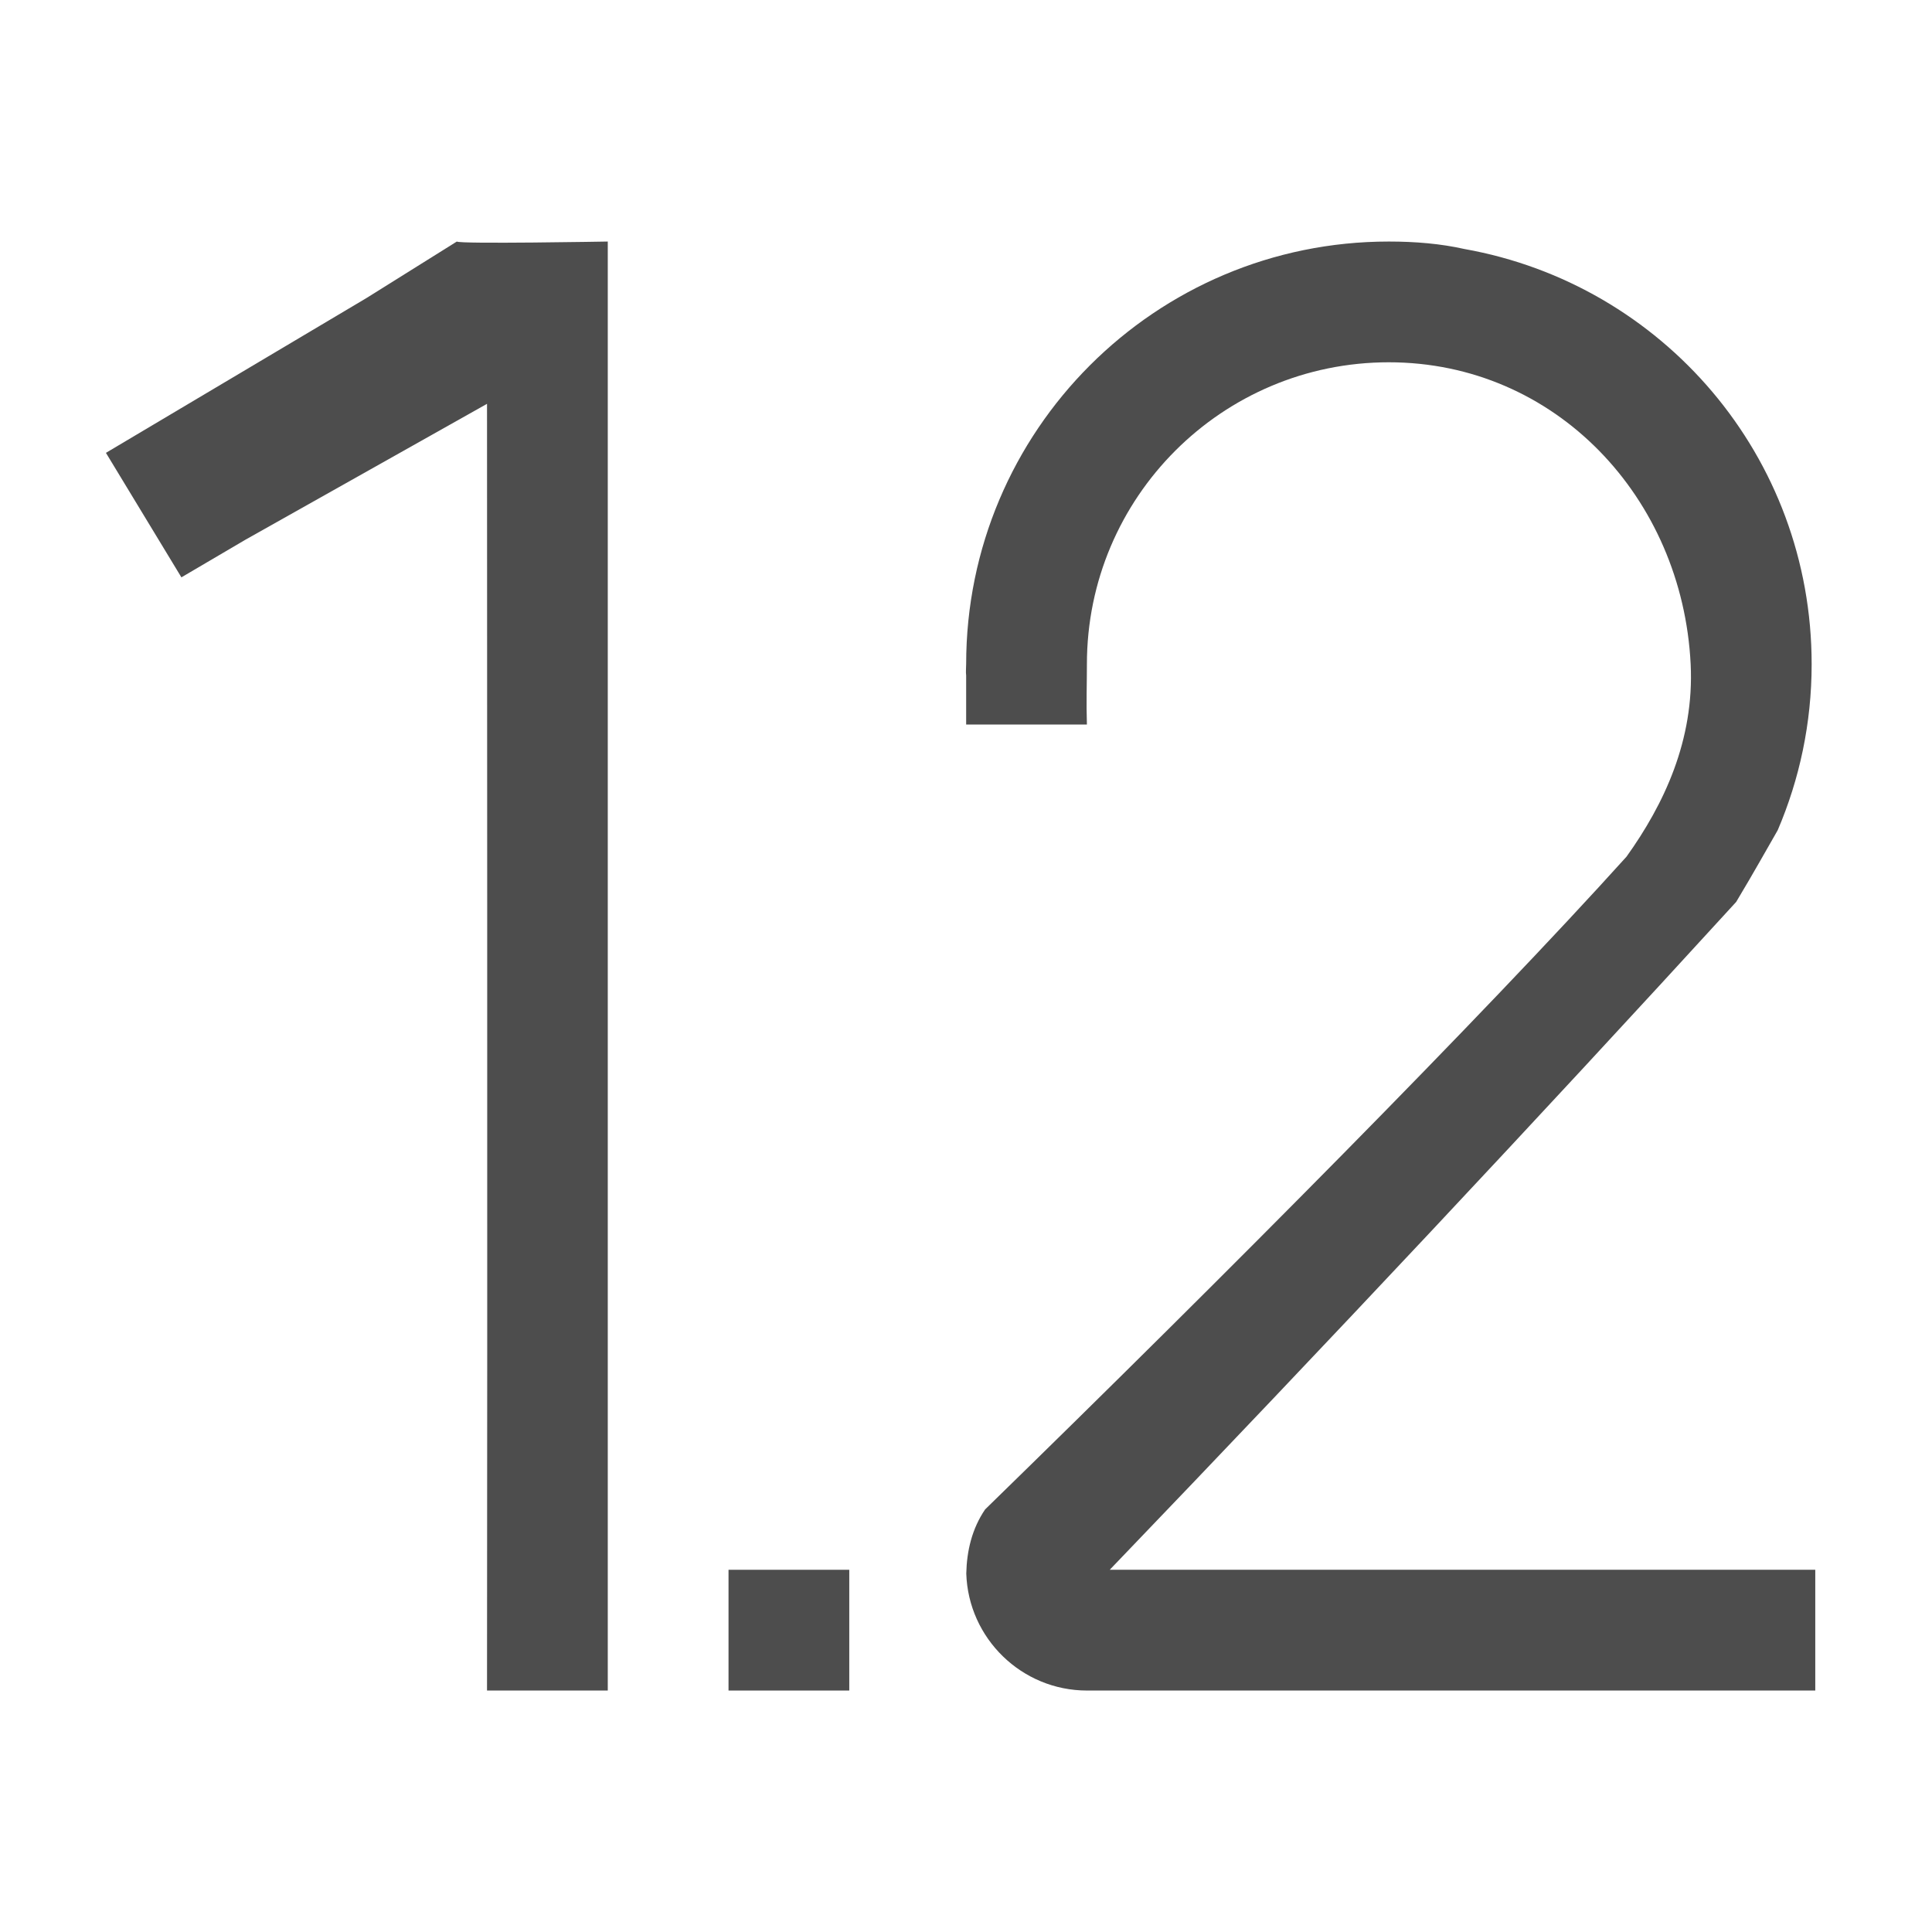
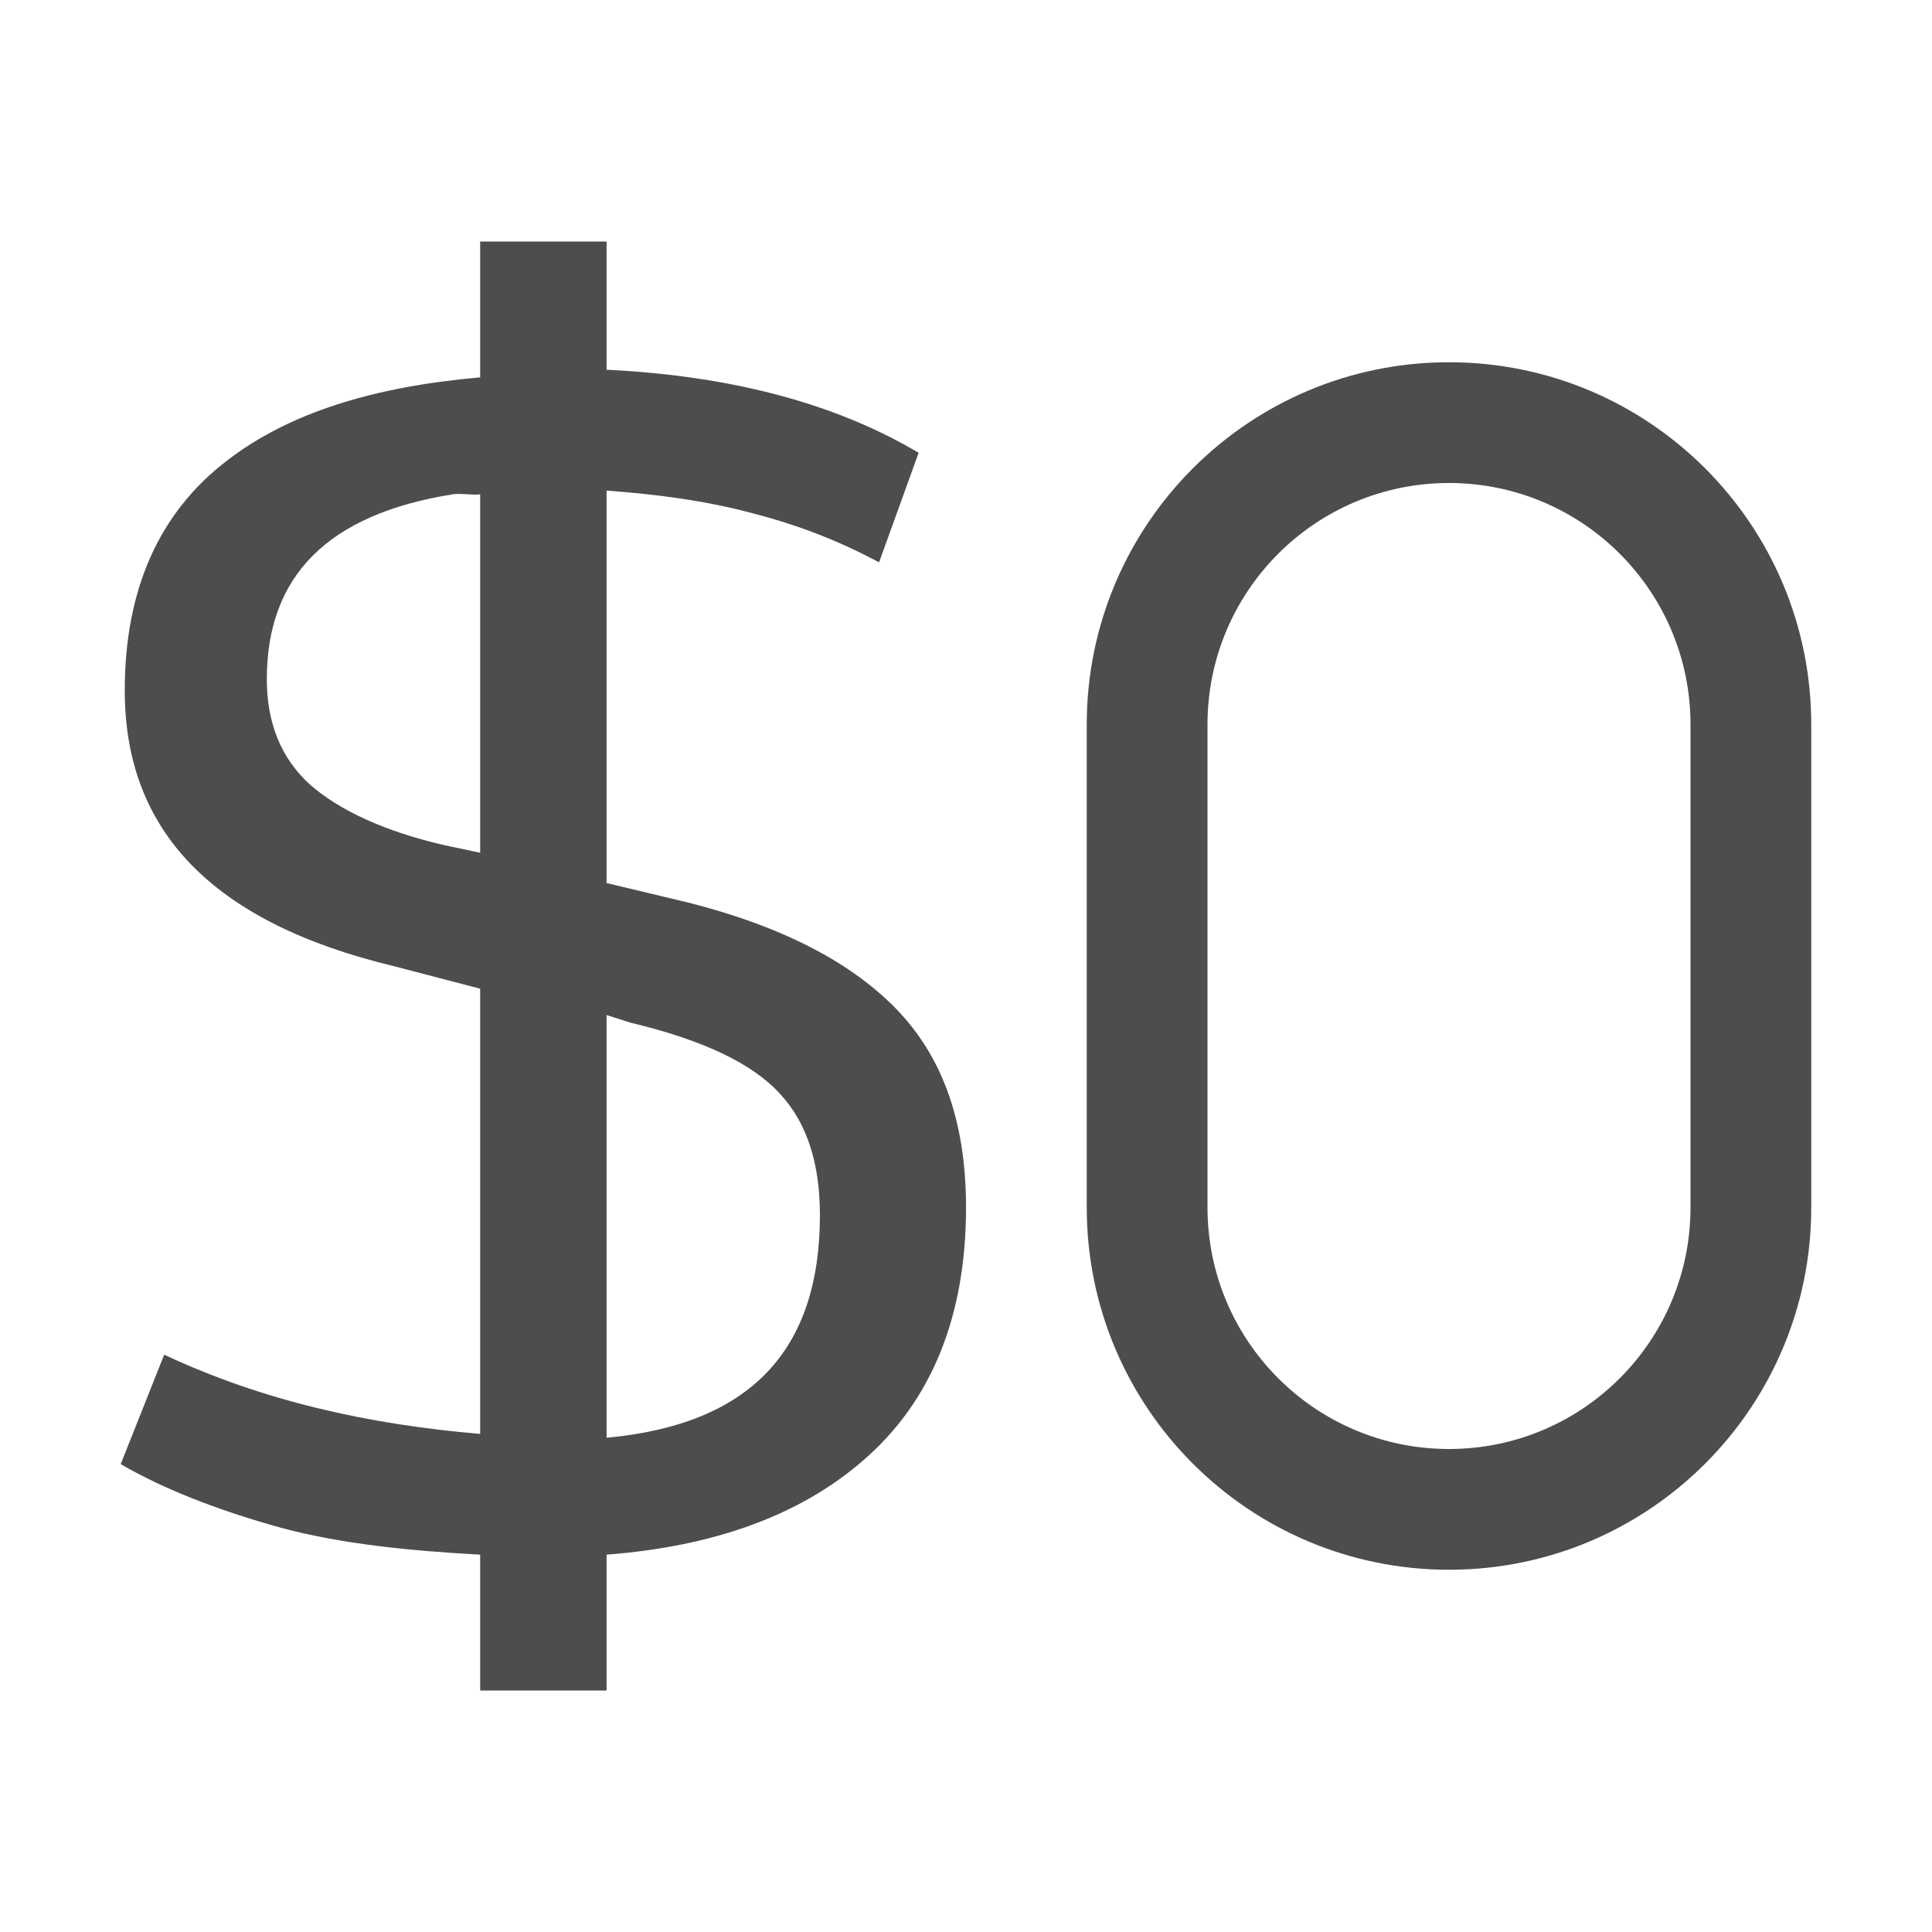
<svg xmlns="http://www.w3.org/2000/svg" width="16" height="16" id="svg3049" version="1.1">
  <defs id="defs3051" />
  <g id="layer1" transform="translate(-421.7143,-531.7907)">
    <g transform="translate(418.7143,-499.5715)" id="layer1-1" />
    <g id="g5674" transform="matrix(-1,0,0,1,859.4286,0)">
-       <path style="color:#000000;fill:#4d4d4d;fill-opacity:1;fill-rule:nonzero;stroke:none;stroke-width:2;marker:none;visibility:visible;display:inline;overflow:visible;enable-background:accumulate" d="m 426.213,533.791 c 1.933,0 3.5,1.567 3.5,3.5 0,0.031 0.004,0.063 0,0.094 l 0,0.406 -0.031,0 -0.969,0 c 0.006,-0.186 0,-0.327 0,-0.5 0,-1.381 -1.119,-2.5 -2.5,-2.5 -1.381,0 -2.432,1.121 -2.5,2.5 -0.031,0.631 0.222,1.162 0.531,1.594 1.182,1.31 3.296,3.441 5.312,5.406 0.109,0.16 0.152,0.344 0.156,0.531 -0.017,0.537 -0.459,0.969 -1,0.969 l -0.625,0 -1.406,0 -4,0 0,-1 0.031,0 2,0 3.812,0 c -1.849,-1.926 -3.51,-3.696 -5.188,-5.531 -0.167,-0.279 -0.242,-0.418 -0.344,-0.594 -0.18,-0.421 -0.281,-0.885 -0.281,-1.375 0,-1.723 1.236,-3.146 2.875,-3.438 0.195,-0.044 0.407,-0.062 0.625,-0.062 z" id="path3864" />
-       <path style="color:#000000;fill:#4d4d4d;fill-opacity:1;fill-rule:nonzero;stroke:none;stroke-width:1;marker:none;visibility:visible;display:inline;overflow:visible;enable-background:accumulate" d="m 433.931,533.791 0.75,0.469 2.156,1.281 -0.625,1.031 -0.531,-0.312 -2,-1.125 c 0,0 -0.004,7.824 0,10.656 l -1,0 0,-12 c 0,0 1.23,0.022 1.25,0 z" id="rect2993" />
-       <path style="color:#000000;fill:#4d4d4d;fill-opacity:1;fill-rule:nonzero;stroke:none;stroke-width:2;marker:none;visibility:visible;display:inline;overflow:visible;enable-background:accumulate" d="m 431.681,544.791 0,0.5 0,0.5 -1,0 0,-1 0.969,0 0.031,0 z" id="rect3772" />
+       <g id="layer1-6" transform="matrix(-1,0,0,1,455.6478,-508.3121)" />
+       <g transform="matrix(-1.046729,0,0,1,883.0087,0)" id="layer1-2">
+         <path id="path2993" transform="translate(421.7143,531.7907)" d="m 7.5,2 0,1.125 C 6.657,3.203 5.993,3.416 5.5,3.812 4.958,4.245 4.688,4.884 4.688,5.719 4.688,6.884 5.385,7.64 6.812,8 L 7.5,8.188 7.5,11.875 C 6.613,11.796 5.781,11.602 5,11.219 L 4.656,12.125 c 0.318,0.195 0.752,0.379 1.281,0.531 C 6.402,12.785 6.926,12.842 7.5,12.875 L 7.5,14 7.75,14 8.344,14 8.5,14 8.5,12.875 C 9.35,12.807 10.033,12.548 10.531,12.094 11.065,11.611 11.344,10.911 11.344,10 11.344,9.263 11.144,8.711 10.75,8.312 10.356,7.91 9.763,7.62 9,7.438 l -0.5,-0.125 0,-3.25 c 0.386,0.029 0.787,0.083 1.156,0.188 0.424,0.114 0.742,0.262 1,0.406 L 10.969,3.75 C 10.328,3.351 9.508,3.113 8.5,3.062 L 8.5,2 8.344,2 7.75,2 7.5,2 Z M 7.281,4.094 c 0.065,-0.011 0.149,0.008 0.219,0 L 7.5,7.062 7.219,7 C 6.748,6.886 6.394,6.716 6.156,6.5 5.923,6.28 5.812,5.985 5.812,5.625 5.812,4.769 6.295,4.259 7.281,4.094 Z M 8.5,8.406 8.688,8.469 c 0.576,0.144 0.971,0.34 1.188,0.594 0.22,0.25 0.312,0.593 0.312,1 -10e-6,1.133 -0.563,1.735 -1.688,1.844 l 0,-3.5 z" style="font-style:normal;font-variant:normal;font-weight:normal;font-stretch:normal;font-size:13px;line-height:125%;font-family:Oxygen;-inkscape-font-specification:Oxygen;letter-spacing:0px;word-spacing:0px;fill:#4d4d4d;fill-opacity:1;stroke:none" />
+       </g>
+       <path style="fill:#4d4d4d;fill-opacity:1;stroke:none;stroke-linecap:butt;stroke-linejoin:round" d="M 12 3 A 3 3 0 0 0 9 6 L 9 10 A 3 3 0 0 0 12 13 A 3 3 0 0 0 15 10 L 15 6 A 3 3 0 0 0 12 3 z M 12 4 A 2 2 0 0 1 14 6 L 14 10 A 2 2 0 0 1 12 12 A 2 2 0 0 1 10 10 L 10 6 A 2 2 0 0 1 12 4 z " transform="matrix(-1,0,0,1,437.7143,531.7907)" id="path4196" />
    </g>
  </g>
</svg>
